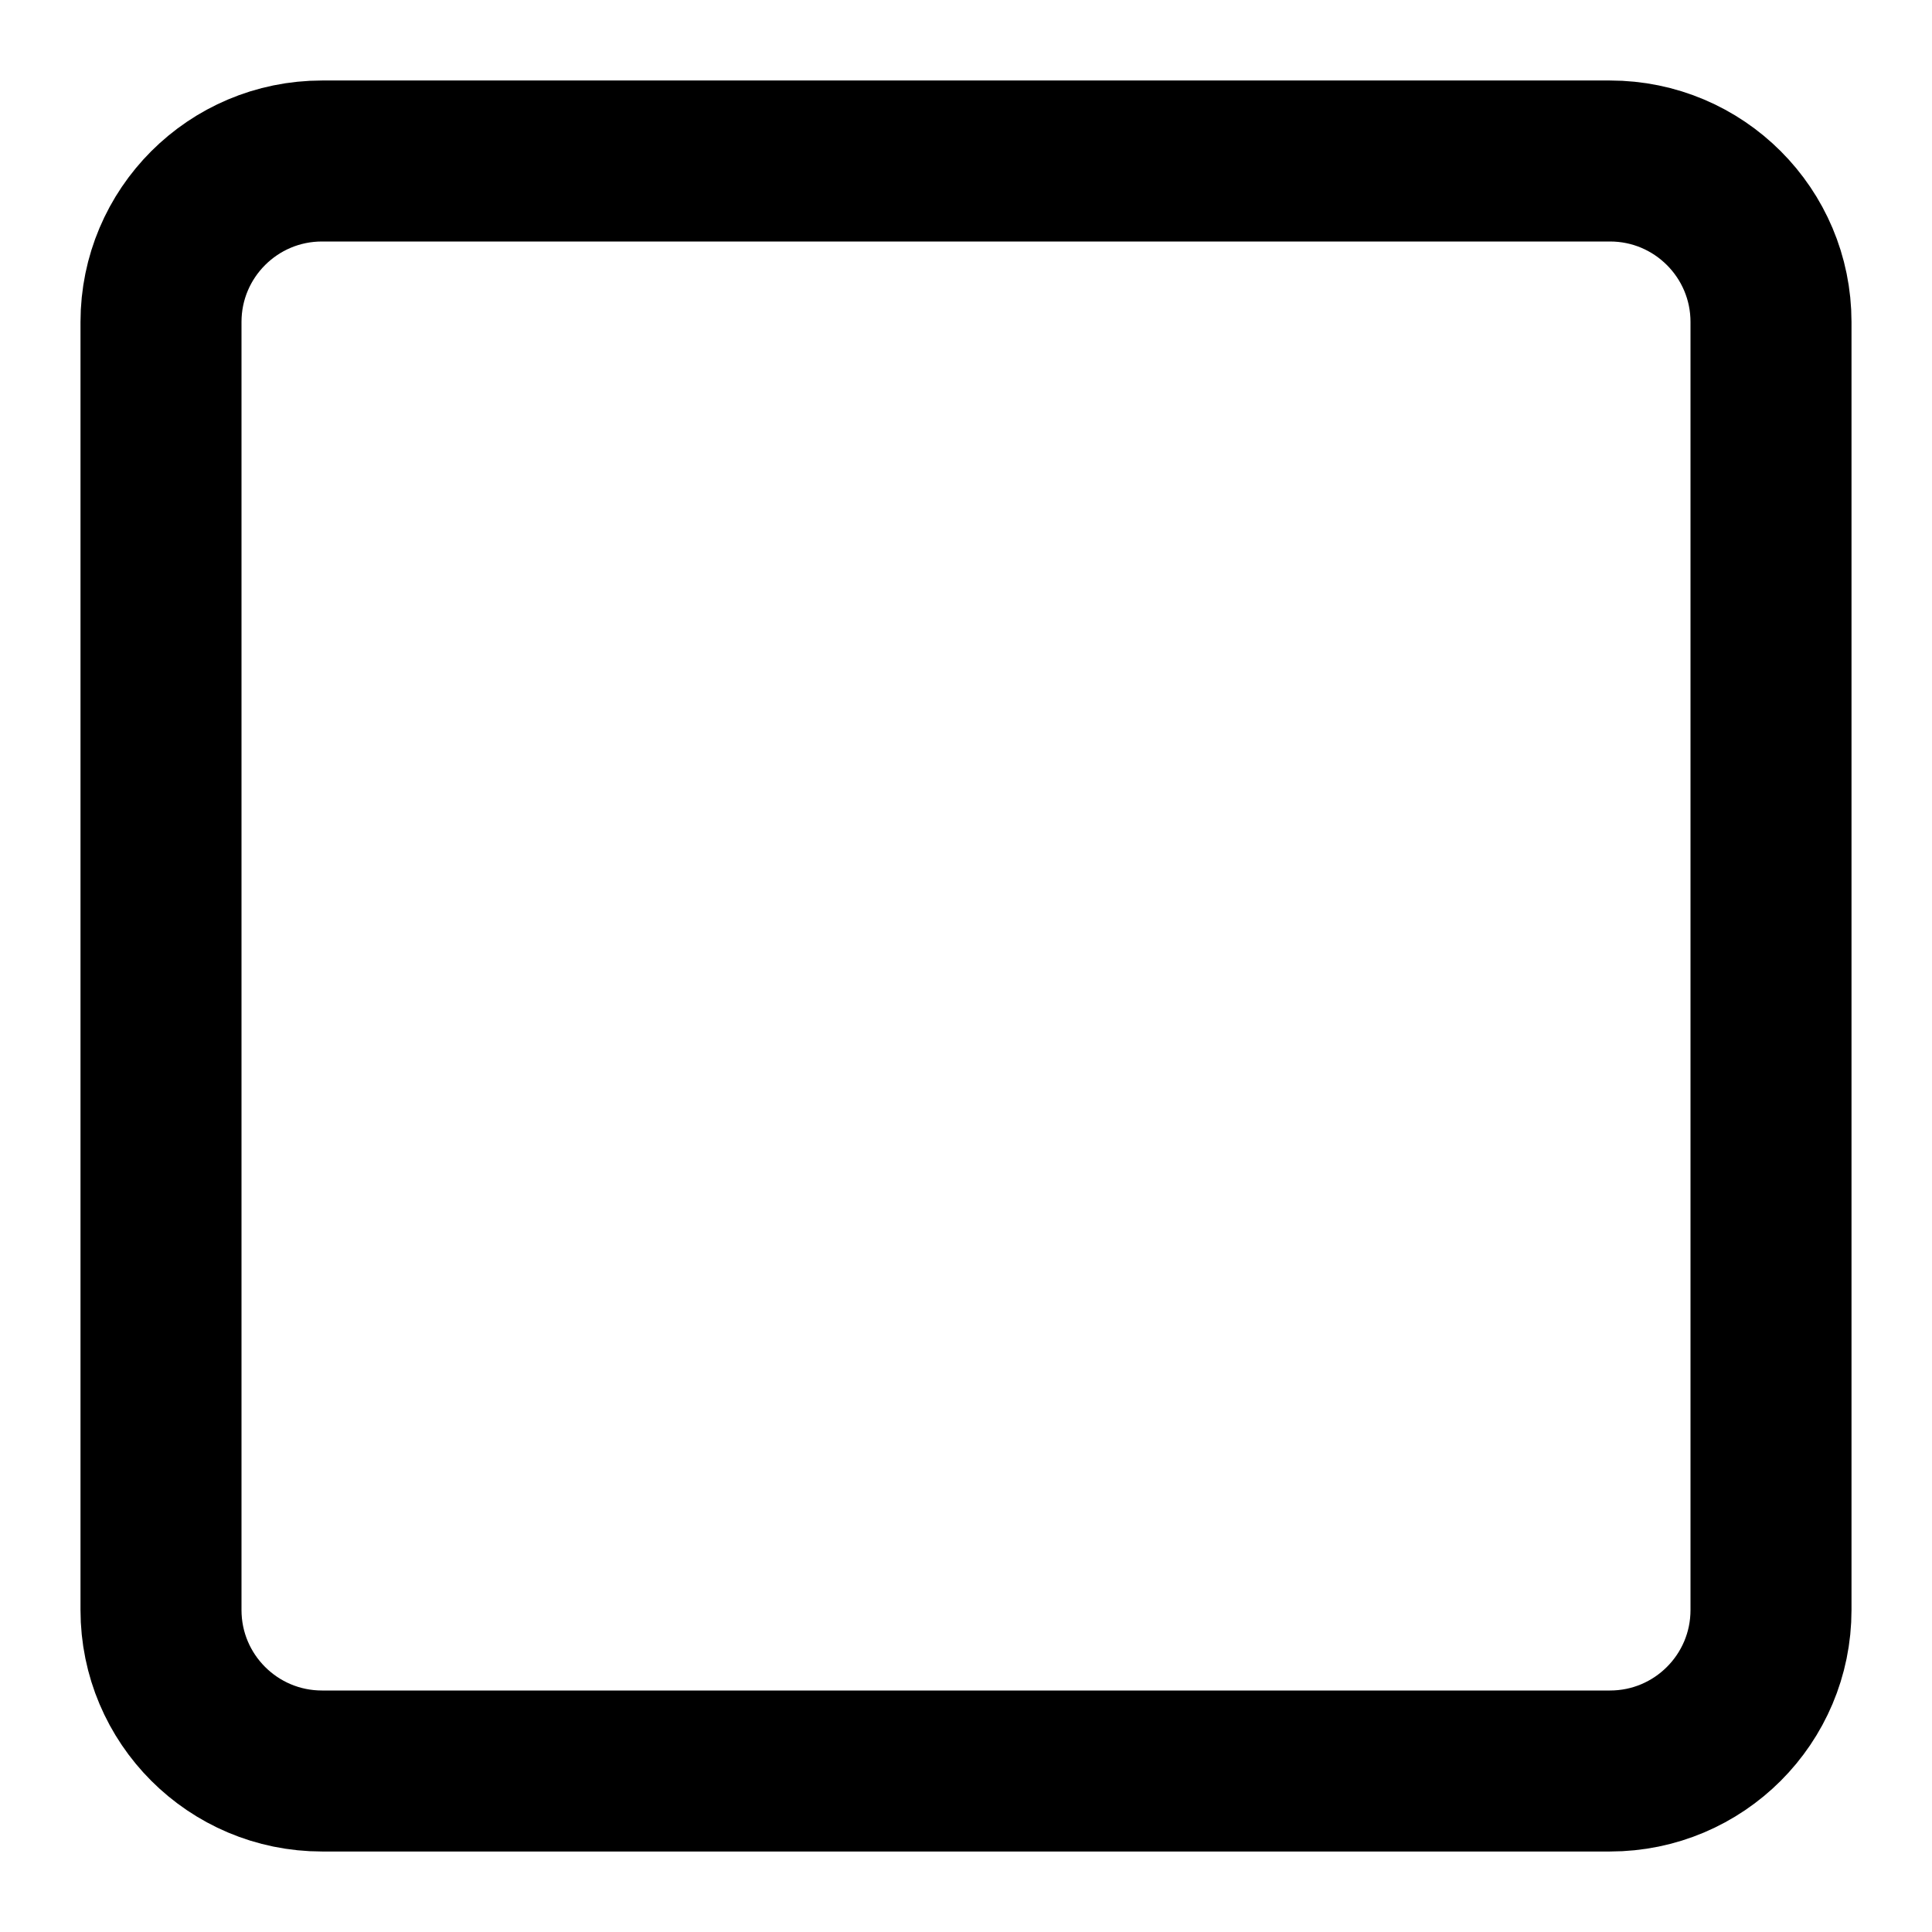
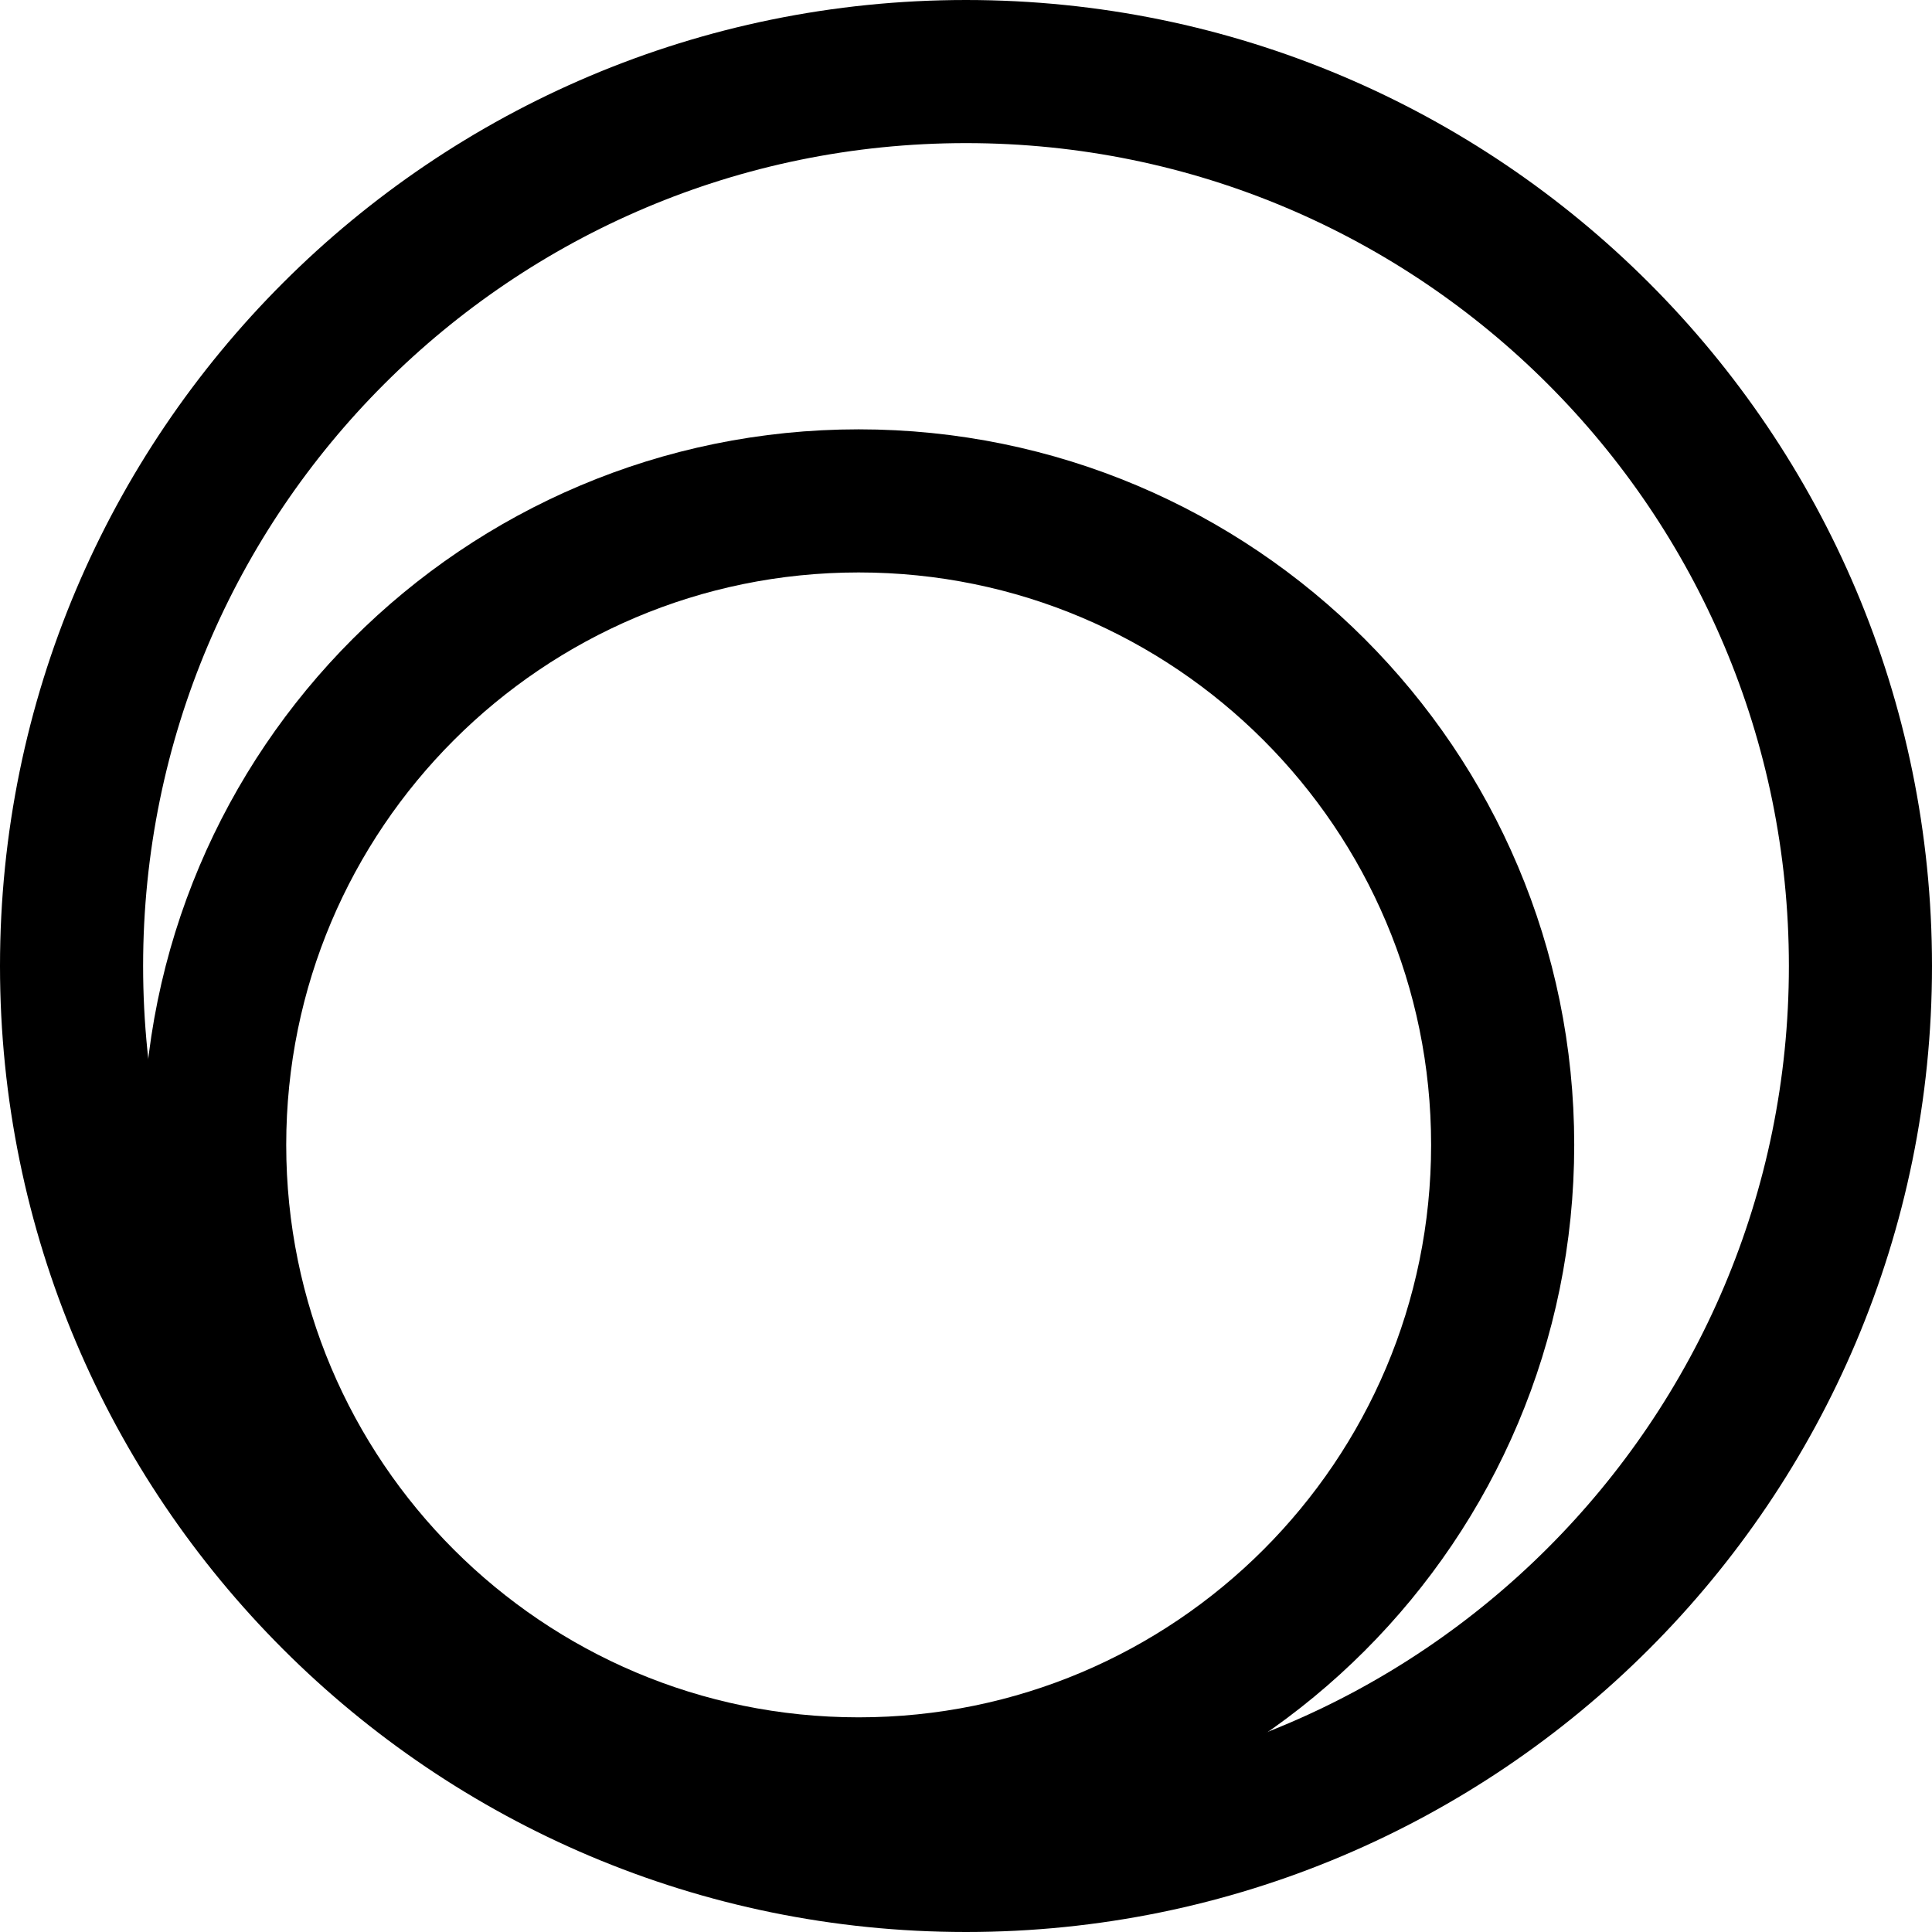
- <svg xmlns="http://www.w3.org/2000/svg" width="24" height="24" viewBox="0 0 24 24" fill="none">
-   <rect x="2" y="2" width="20" height="20" rx="2" stroke="currentColor" stroke-width="2" fill="none" />
+ <svg xmlns="http://www.w3.org/2000/svg" width="27" height="27" viewBox="0 0 27 27" fill="none">
+   <rect x="1" y="1" width="25" height="25" rx="12.5" stroke="black" stroke-width="2" />
+   <rect x="3" y="7" width="18" height="18" rx="9" stroke="black" stroke-width="2" />
</svg>
